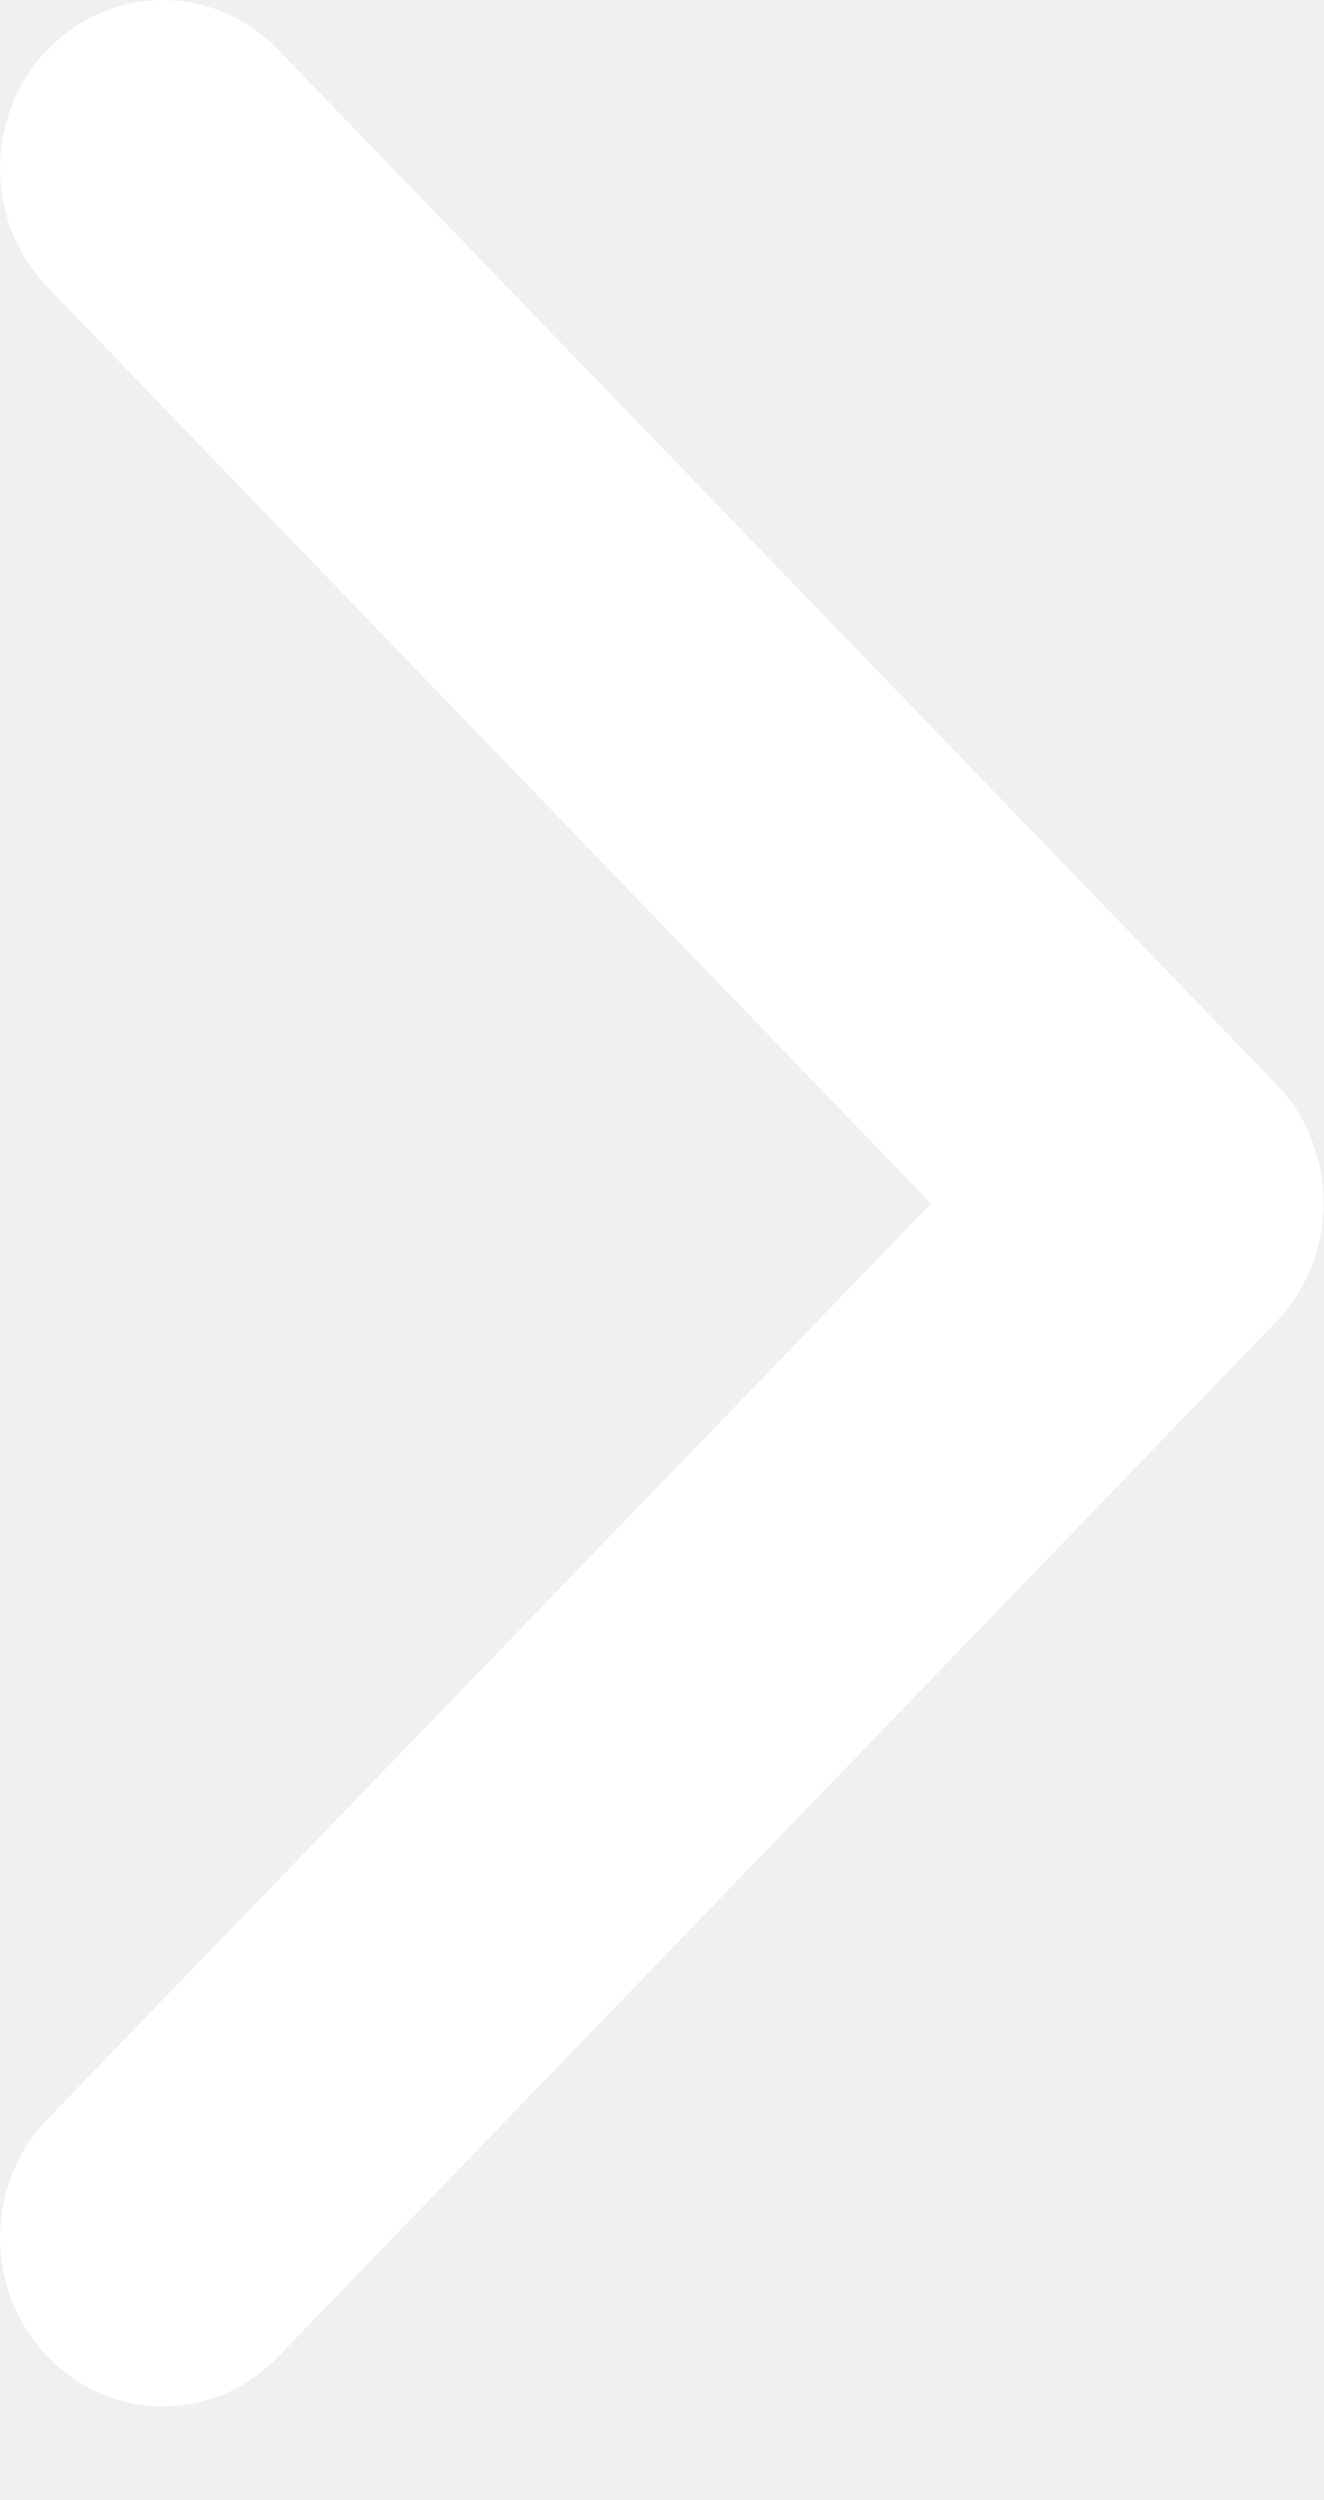
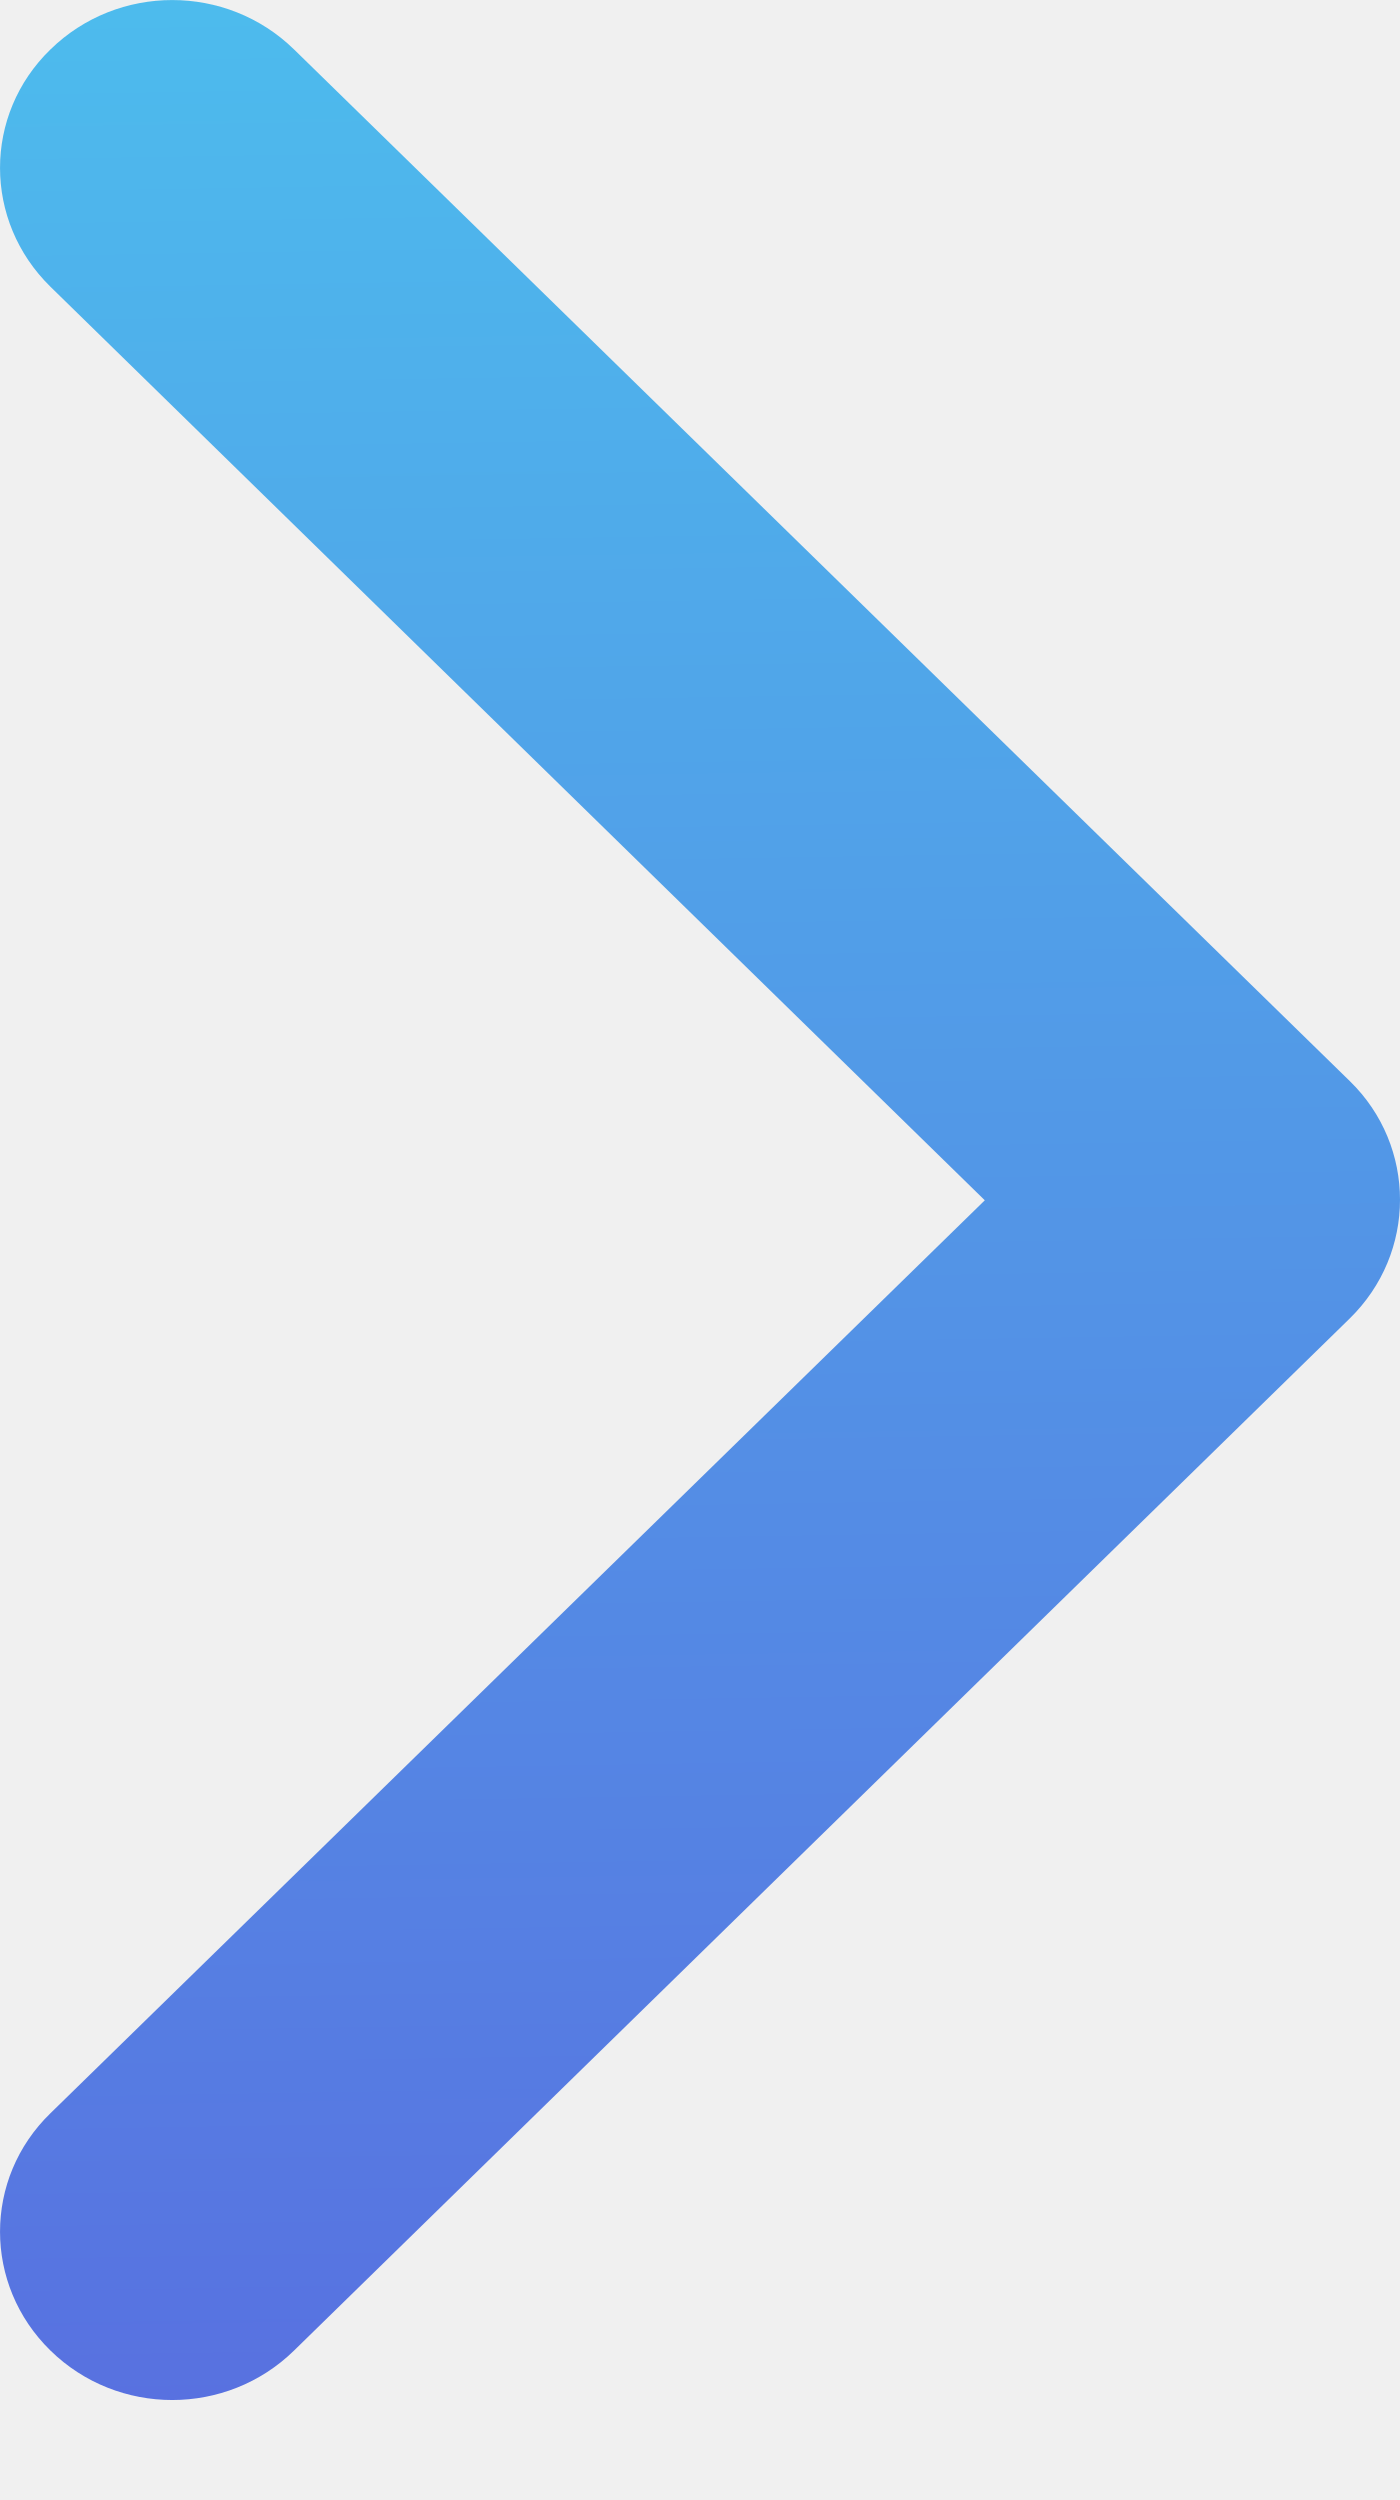
- <svg xmlns="http://www.w3.org/2000/svg" width="9px" height="17px" viewBox="0 0 9 17" version="1.1">
+ <svg xmlns="http://www.w3.org/2000/svg" width="14px" height="25px" viewBox="0 0 14 25" version="1.1">
+   <defs>
+     <linearGradient x1="50.272%" y1="100.481%" x2="49.347%" y2="0.68%" id="linearGradient-1">
+       <stop stop-color="#5870E0" offset="0%" />
+       <stop stop-color="#4DBBED" offset="100%" />
+     </linearGradient>
+   </defs>
  <g id="Page-1" stroke="none" stroke-width="1" fill="none" fill-rule="evenodd">
-     <g id="sign-up-independent-desktop" transform="translate(-1374, -1821)" fill="#FFFFFF" fill-rule="nonzero">
-       <g id="arrow-right" transform="translate(1374, 1821)">
-         <path d="M9,8.18 C9,8.473 8.892,8.767 8.675,8.991 L1.89,16.027 C1.457,16.476 0.758,16.476 0.325,16.027 C-0.108,15.578 -0.108,14.854 0.325,14.408 L6.331,8.184 L0.325,1.955 C-0.108,1.506 -0.108,0.782 0.325,0.337 C0.758,-0.112 1.457,-0.112 1.89,0.337 L8.679,7.373 C8.892,7.593 9,7.887 9,8.18 Z" id="Path" />
+     <g id="workers-desktop" transform="translate(-699, -1815)" fill="url(#linearGradient-1)" fill-rule="nonzero">
+       <g id="arrow-right" transform="translate(699, 1815.319)">
+         <path d="M14,11.678 C14,12.109 13.832,12.539 13.495,12.868 L2.94,23.187 C2.266,23.846 1.179,23.846 0.505,23.187 C-0.168,22.529 -0.168,21.466 0.505,20.813 L9.848,11.684 L0.505,2.549 C-0.168,1.89 -0.168,0.828 0.505,0.175 C1.179,-0.483 2.266,-0.483 2.94,0.175 L13.5,10.494 C13.832,10.818 14,11.248 14,11.678 Z" id="Path" />
      </g>
    </g>
  </g>
</svg>
